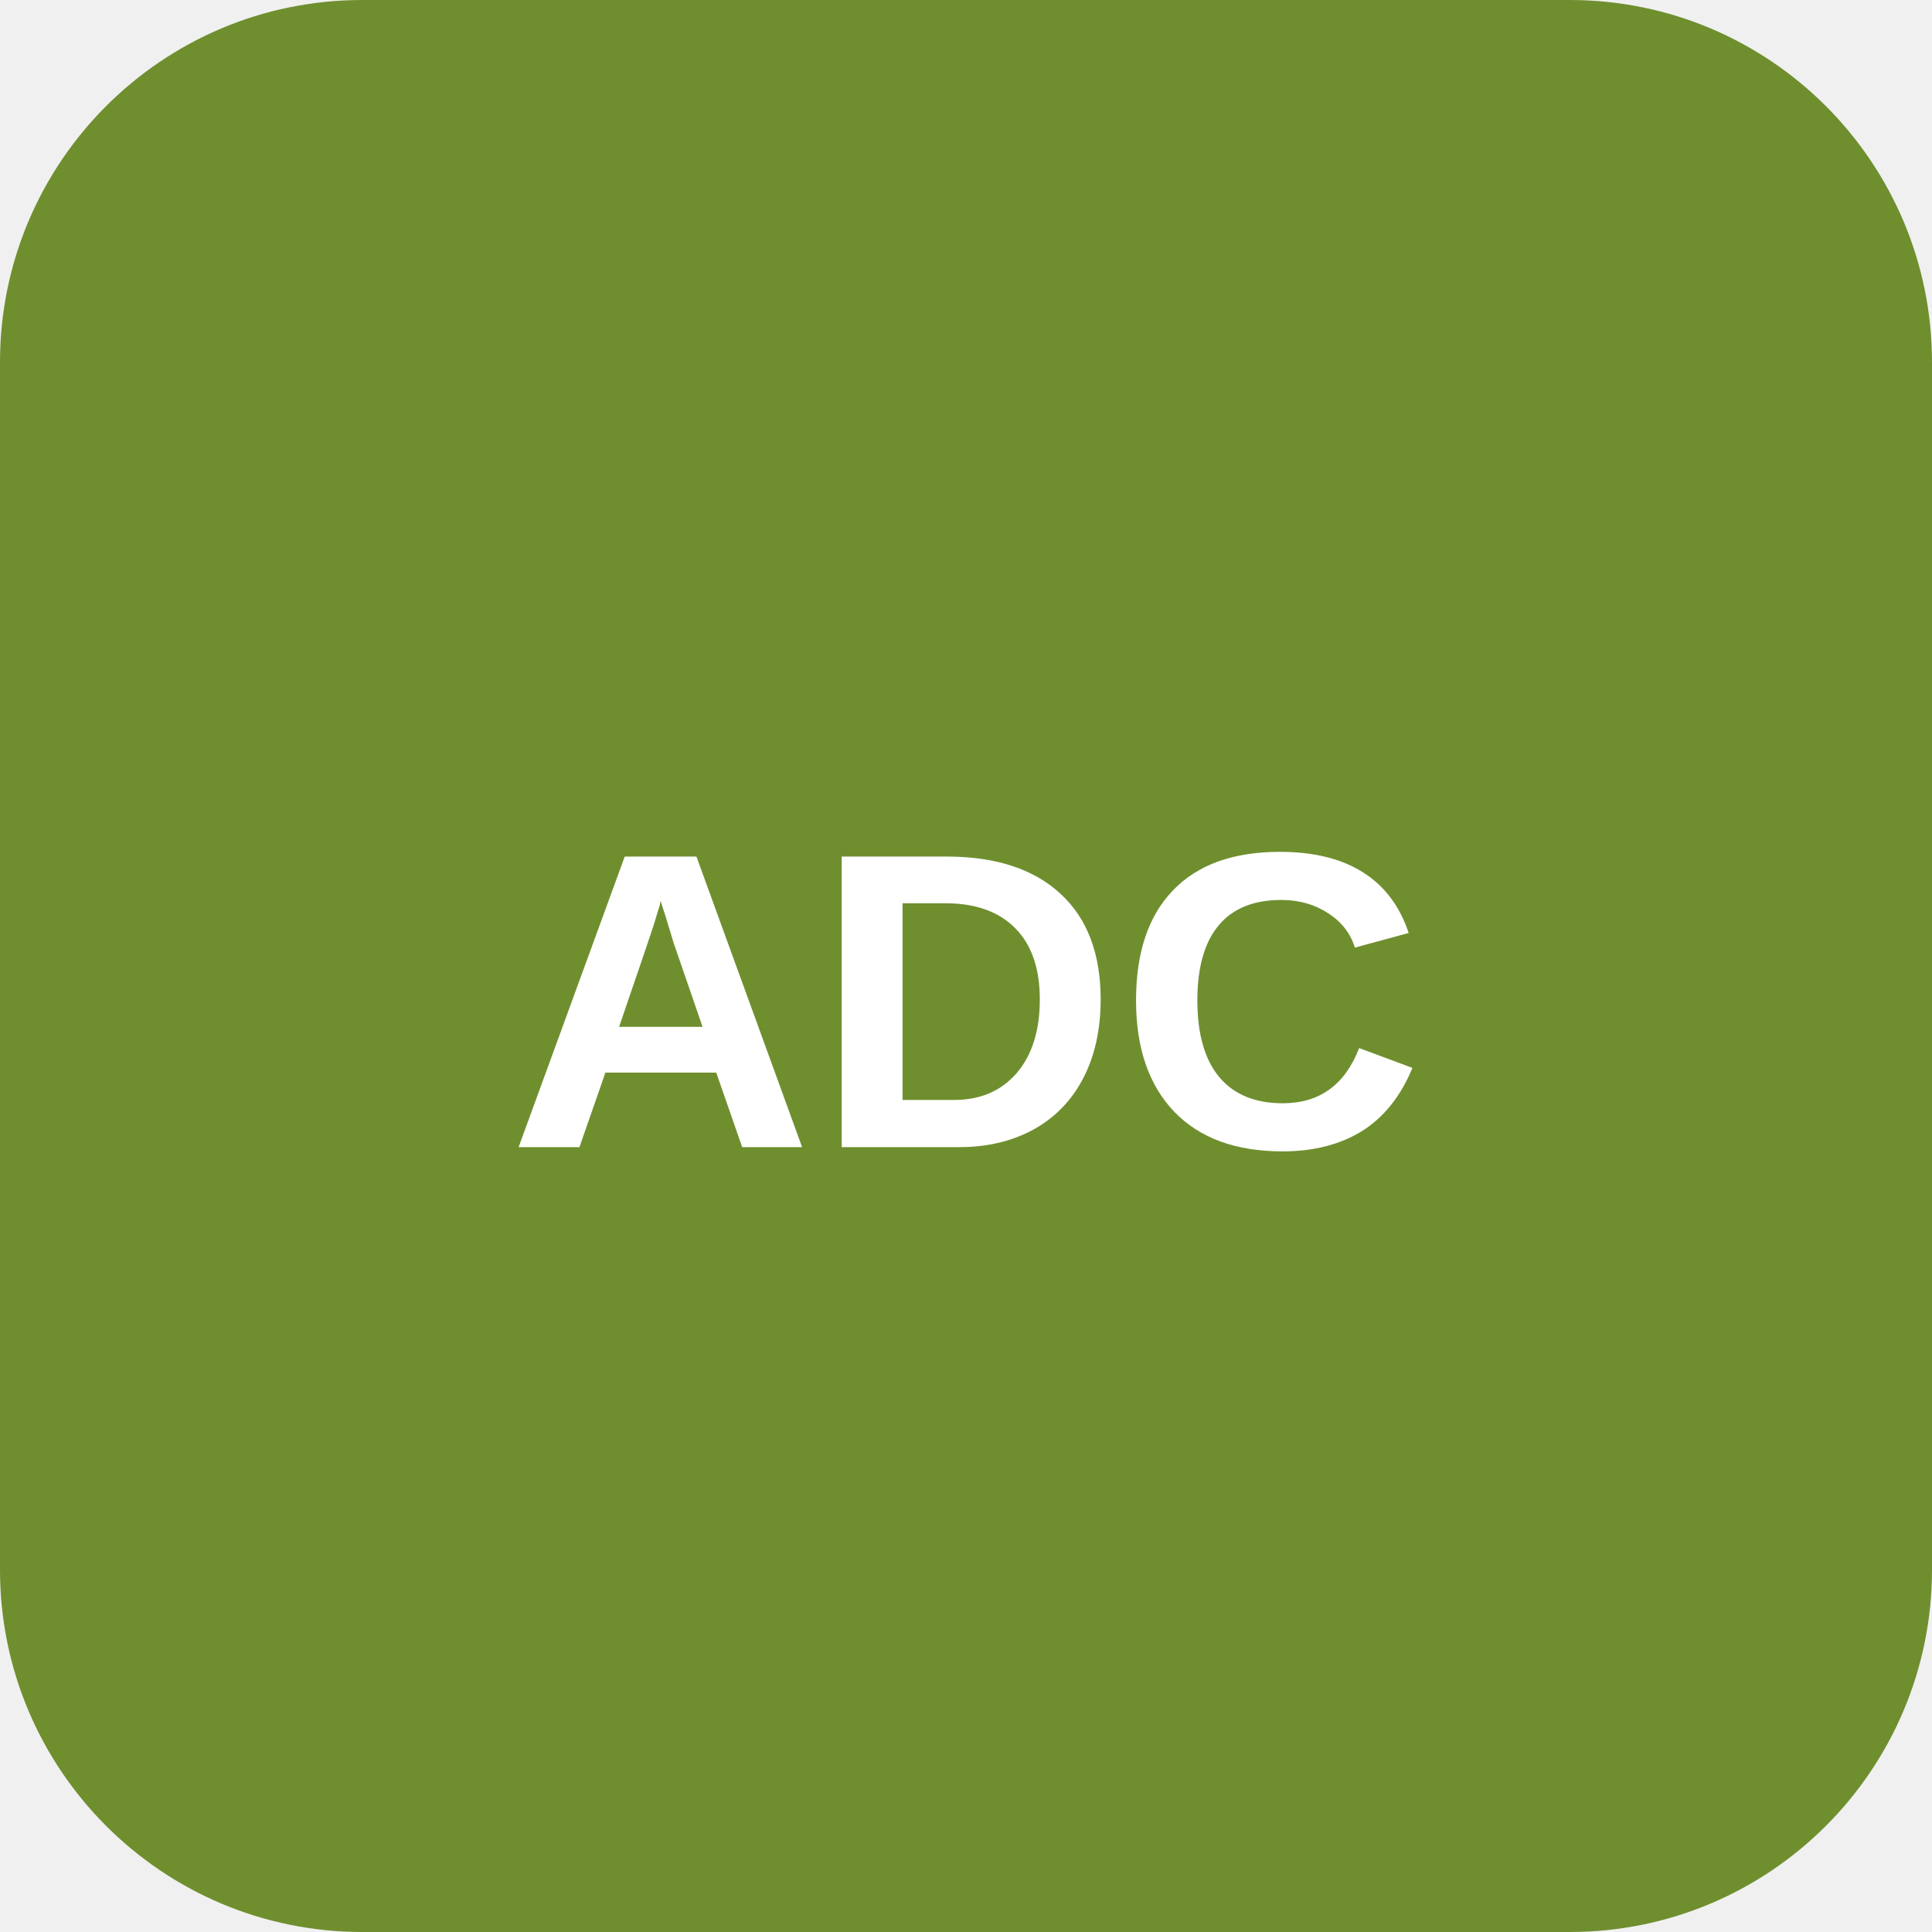
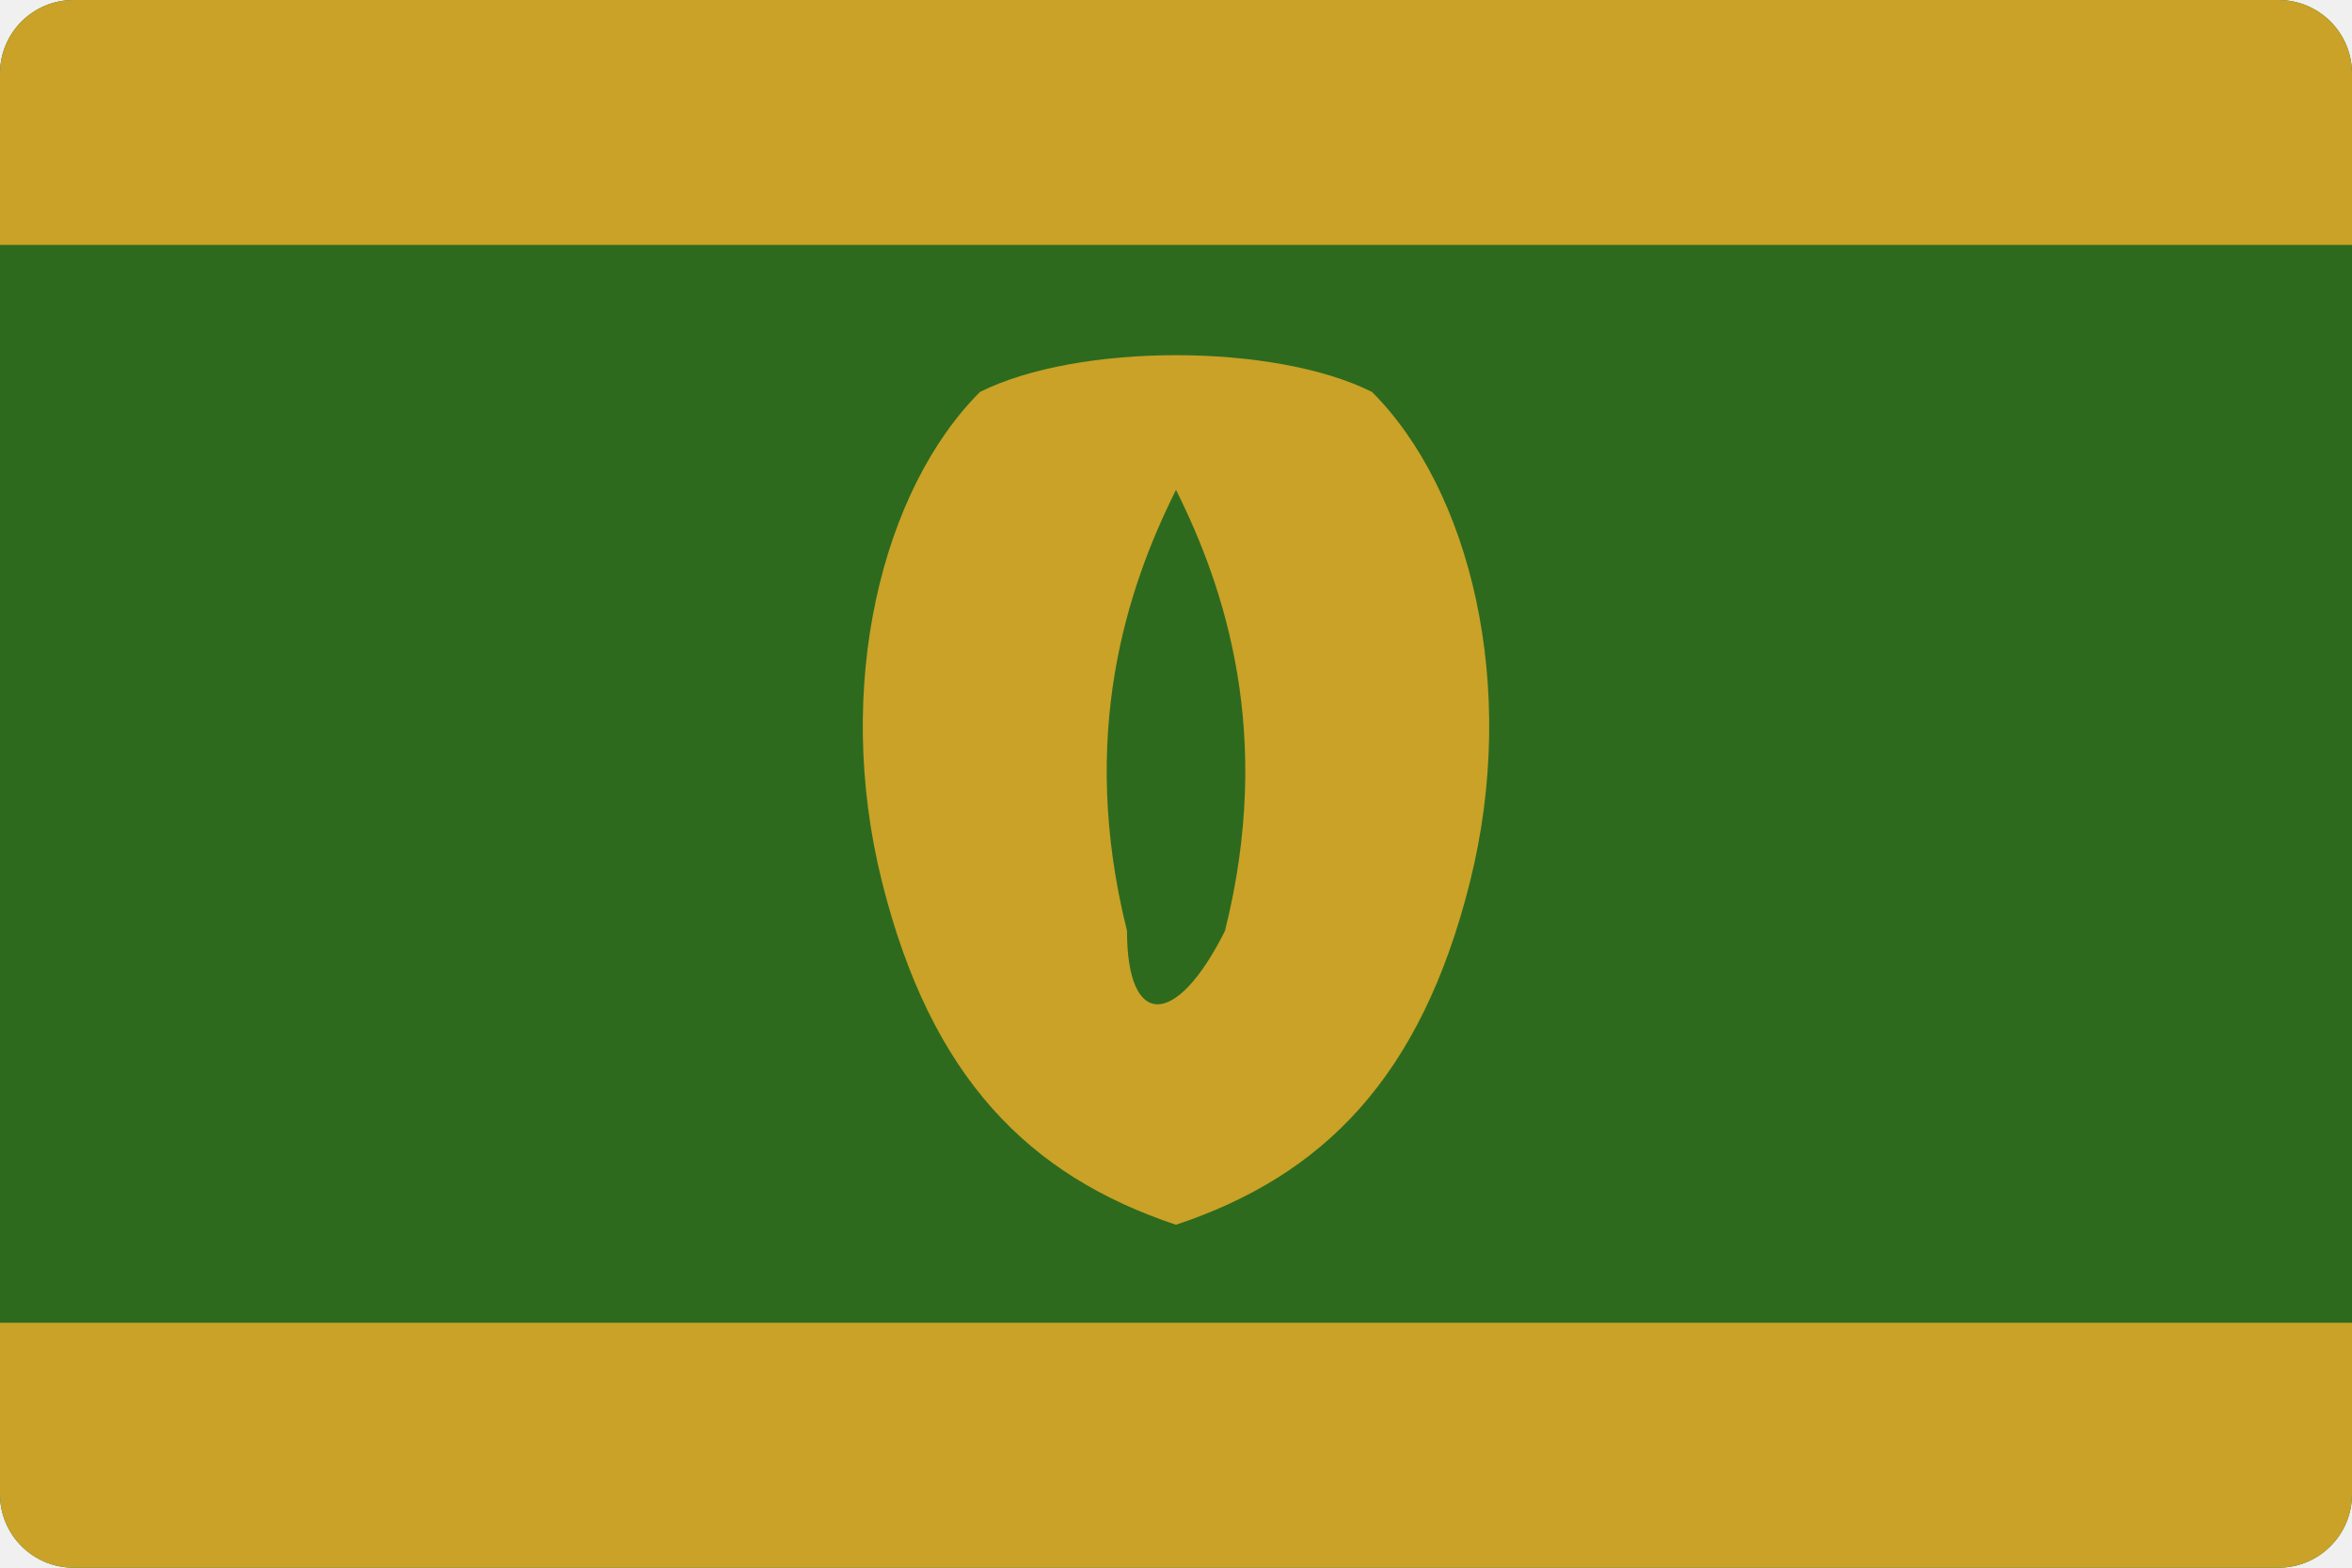
- <svg xmlns="http://www.w3.org/2000/svg" viewBox="0 0 64 64" role="img" aria-label="ADC">
-   <rect width="64" height="64" rx="12" fill="#6f8f2f" />
-   <text x="32" y="38" text-anchor="middle" font-family="IBM Plex Sans, Arial, sans-serif" font-size="14" font-weight="700" fill="#fff">ADC</text>
+ <svg xmlns="http://www.w3.org/2000/svg" viewBox="0 0 96 64" role="img" aria-label="African Democratic Congress flag">
+   <defs>
+     <clipPath id="c">
+       <rect width="96" height="64" rx="3" />
+     </clipPath>
+   </defs>
+   <g clip-path="url(#c)">
+     <rect width="96" height="64" fill="#2d6a1e" />
+     <rect y="0" width="96" height="10" fill="#c9a227" />
+     <rect y="54" width="96" height="10" fill="#c9a227" />
+     <path fill="#c9a227" d="M40 16 C36 20 34 28 36 36 C38 44 42 48 48 50 C54 48 58 44 60 36 C62 28 60 20 56 16 C52 14 44 14 40 16 Z M48 20 C50 24 52 30 50 38 C48 42 46 42 46 38 C44 30 46 24 48 20 Z" />
+   </g>
</svg>
